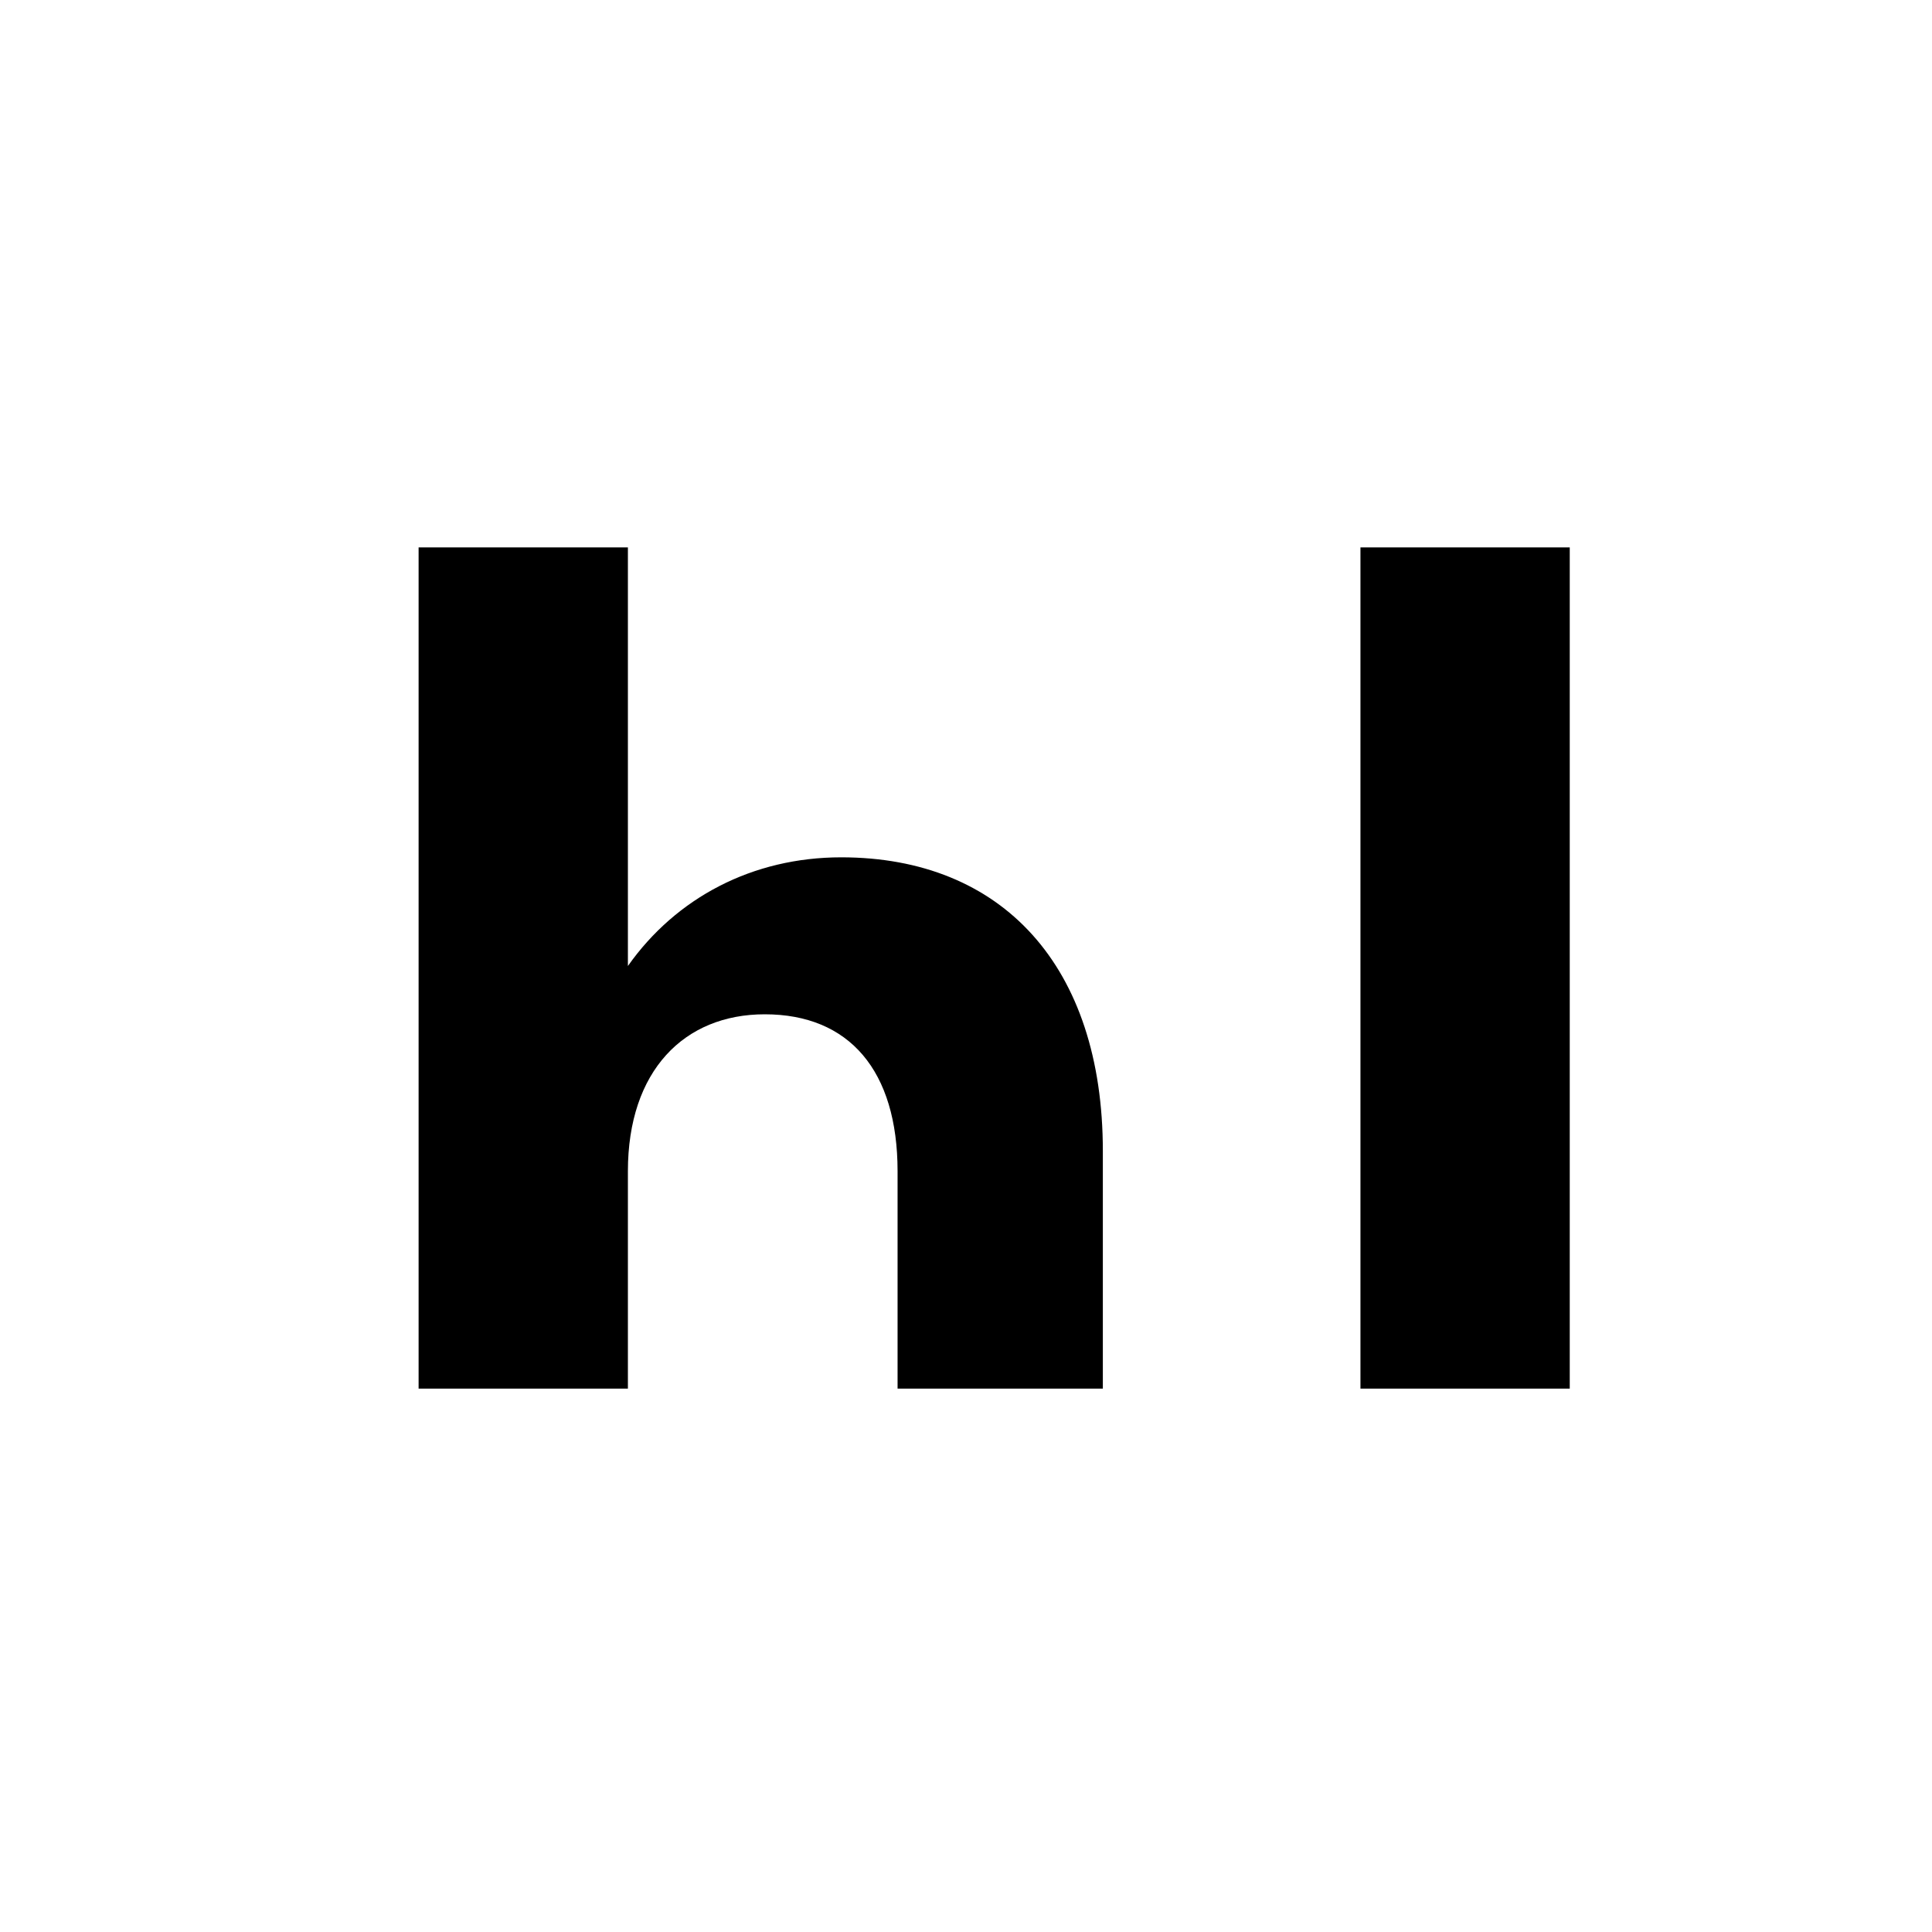
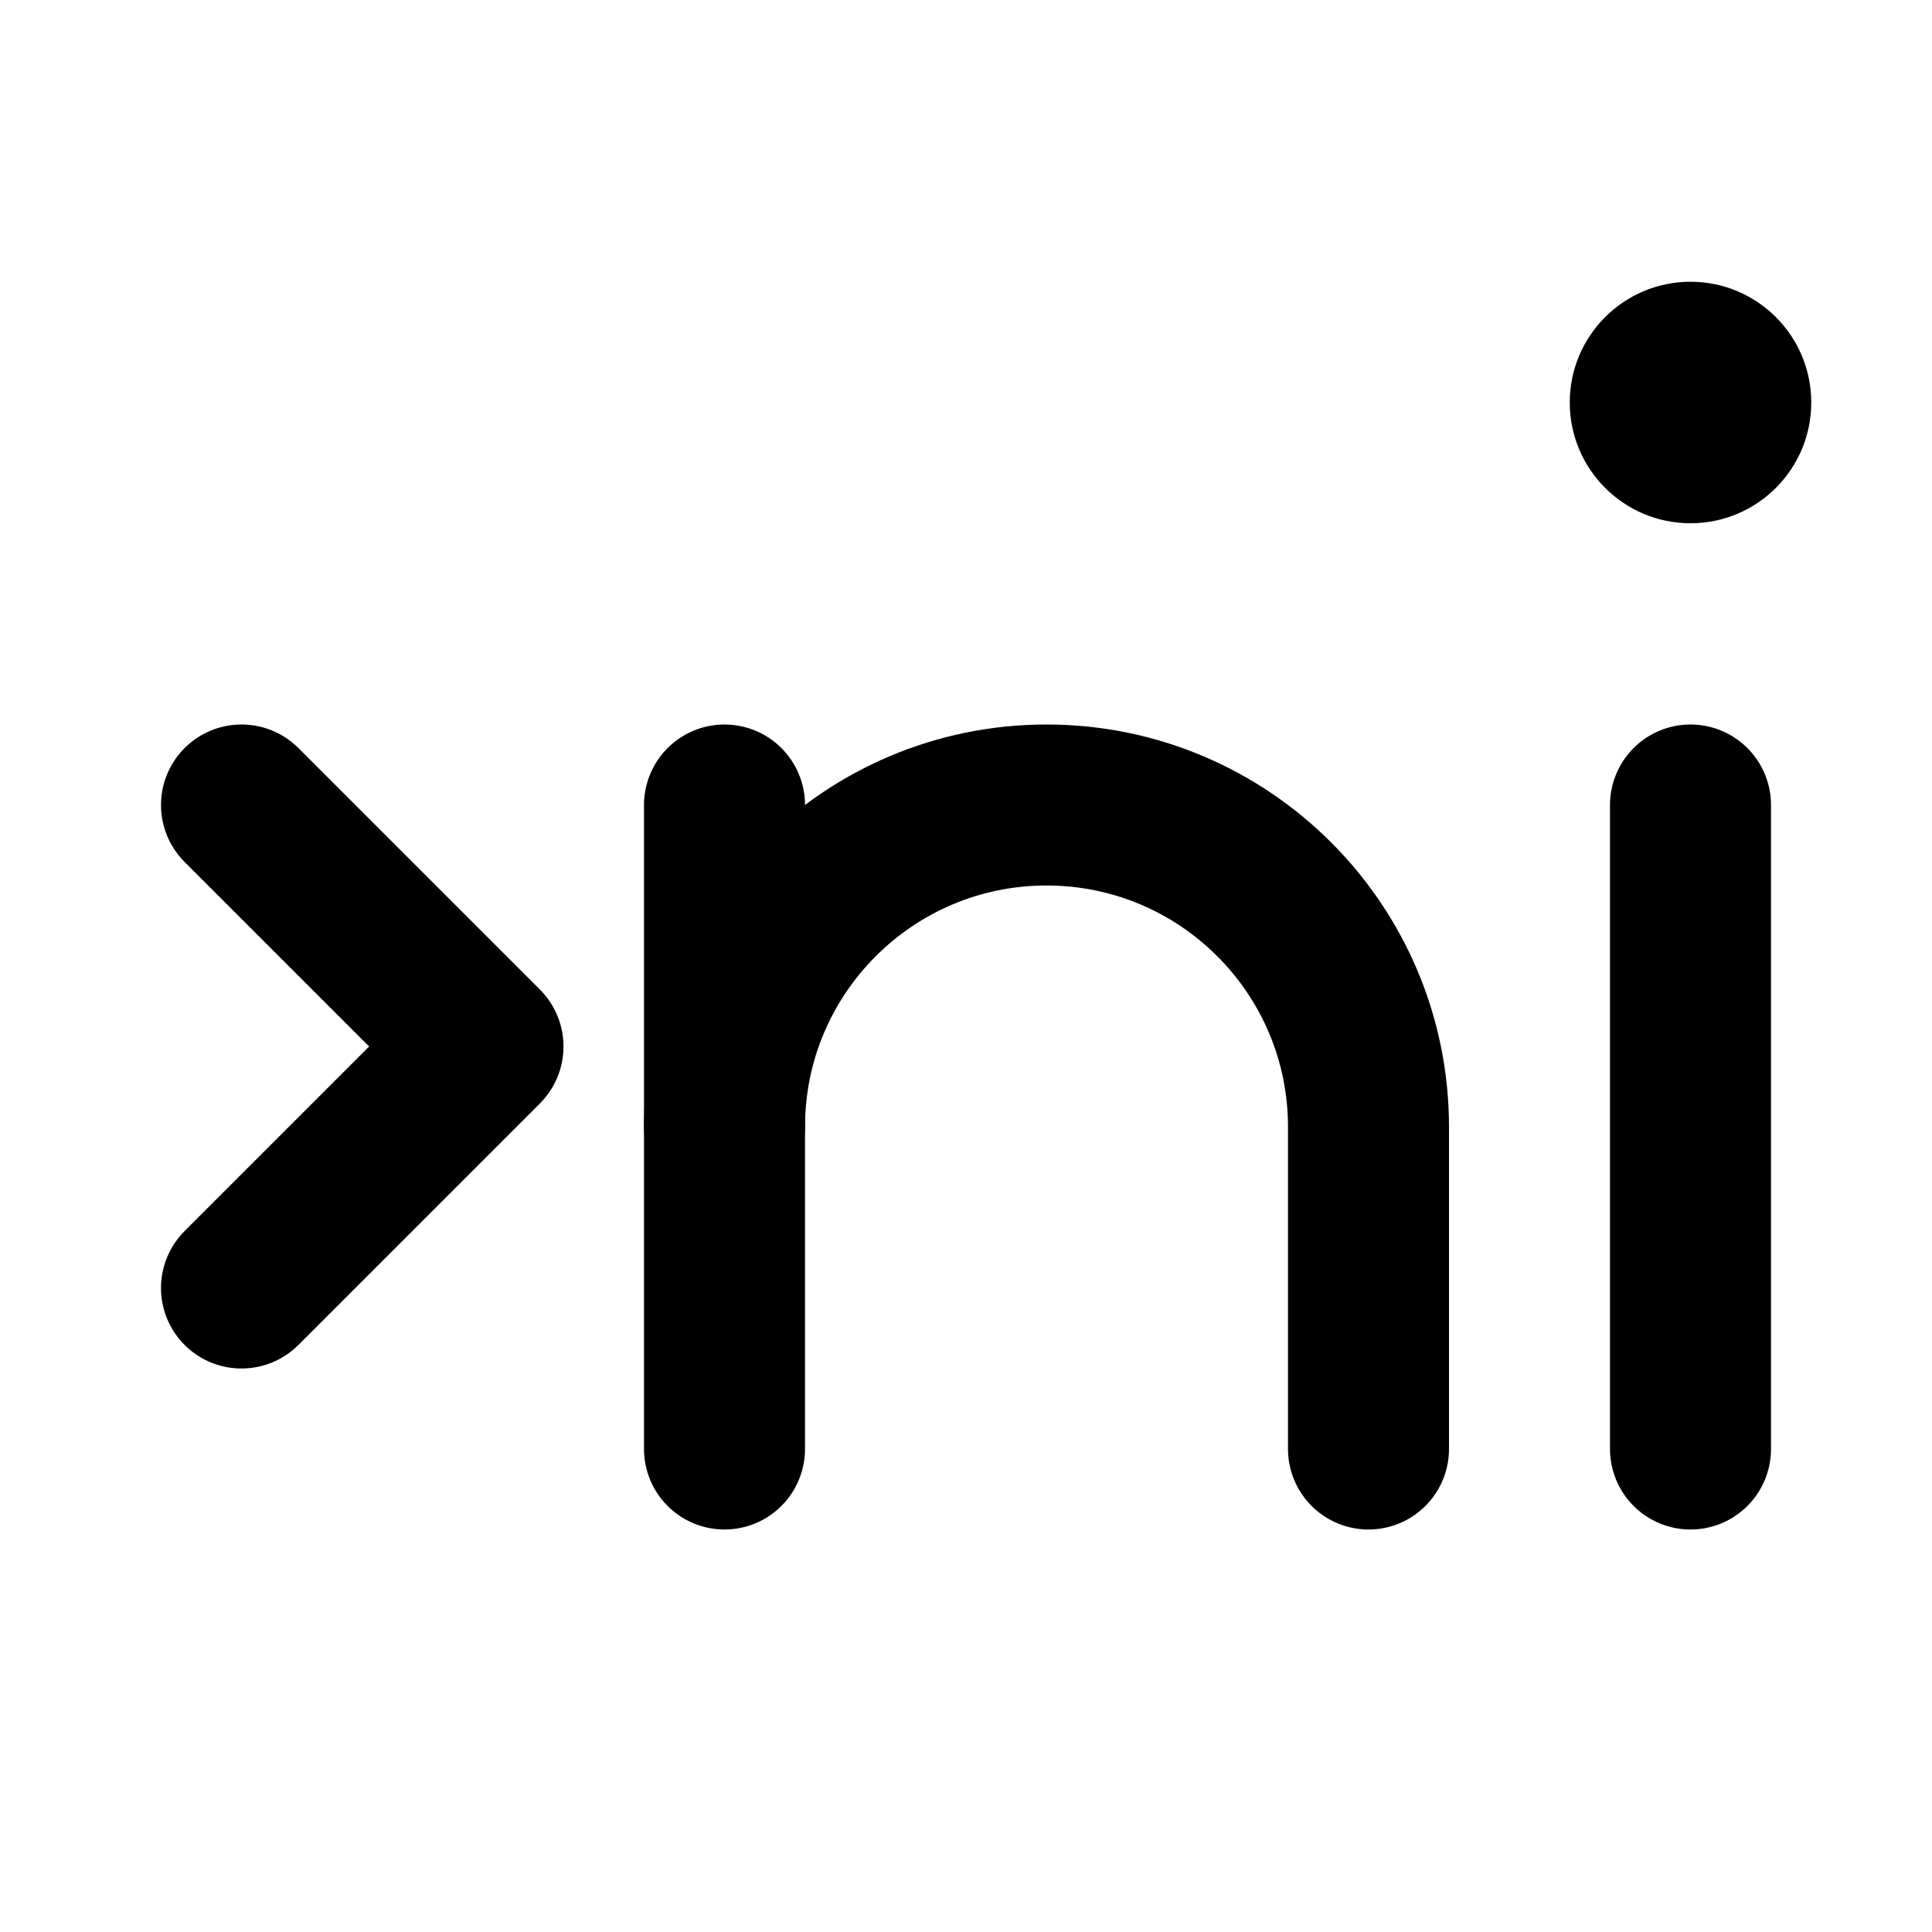
- <svg xmlns="http://www.w3.org/2000/svg" aria-hidden="true" fill="currentColor" viewBox="0 0 24 24">
-   <path d="M5.2 6.8h2.6v5.2c.6-.85 1.55-1.35 2.65-1.35 2 0 3.25 1.35 3.25 3.65v2.95h-2.55v-2.7c0-1.25-.6-1.95-1.65-1.95-1 0-1.7.7-1.7 1.95v2.7H5.2V6.8zm11.7 0h2.6v10.45h-2.6V6.8z" />
+ <svg xmlns="http://www.w3.org/2000/svg" aria-hidden="true" viewBox="0 0 24 24" fill="none" stroke="currentColor" stroke-width="2" stroke-linecap="round" stroke-linejoin="round">
+   <path d="M3 16l3-3-3-3" />
+   <path d="M9 18v-8" />
+   <path d="M9 14a4 4 0 0 1 8 0v4" />
+   <path d="M21 18v-8" />
+   <circle cx="21" cy="5" r="1.5" fill="currentColor" stroke="none" />
</svg>
